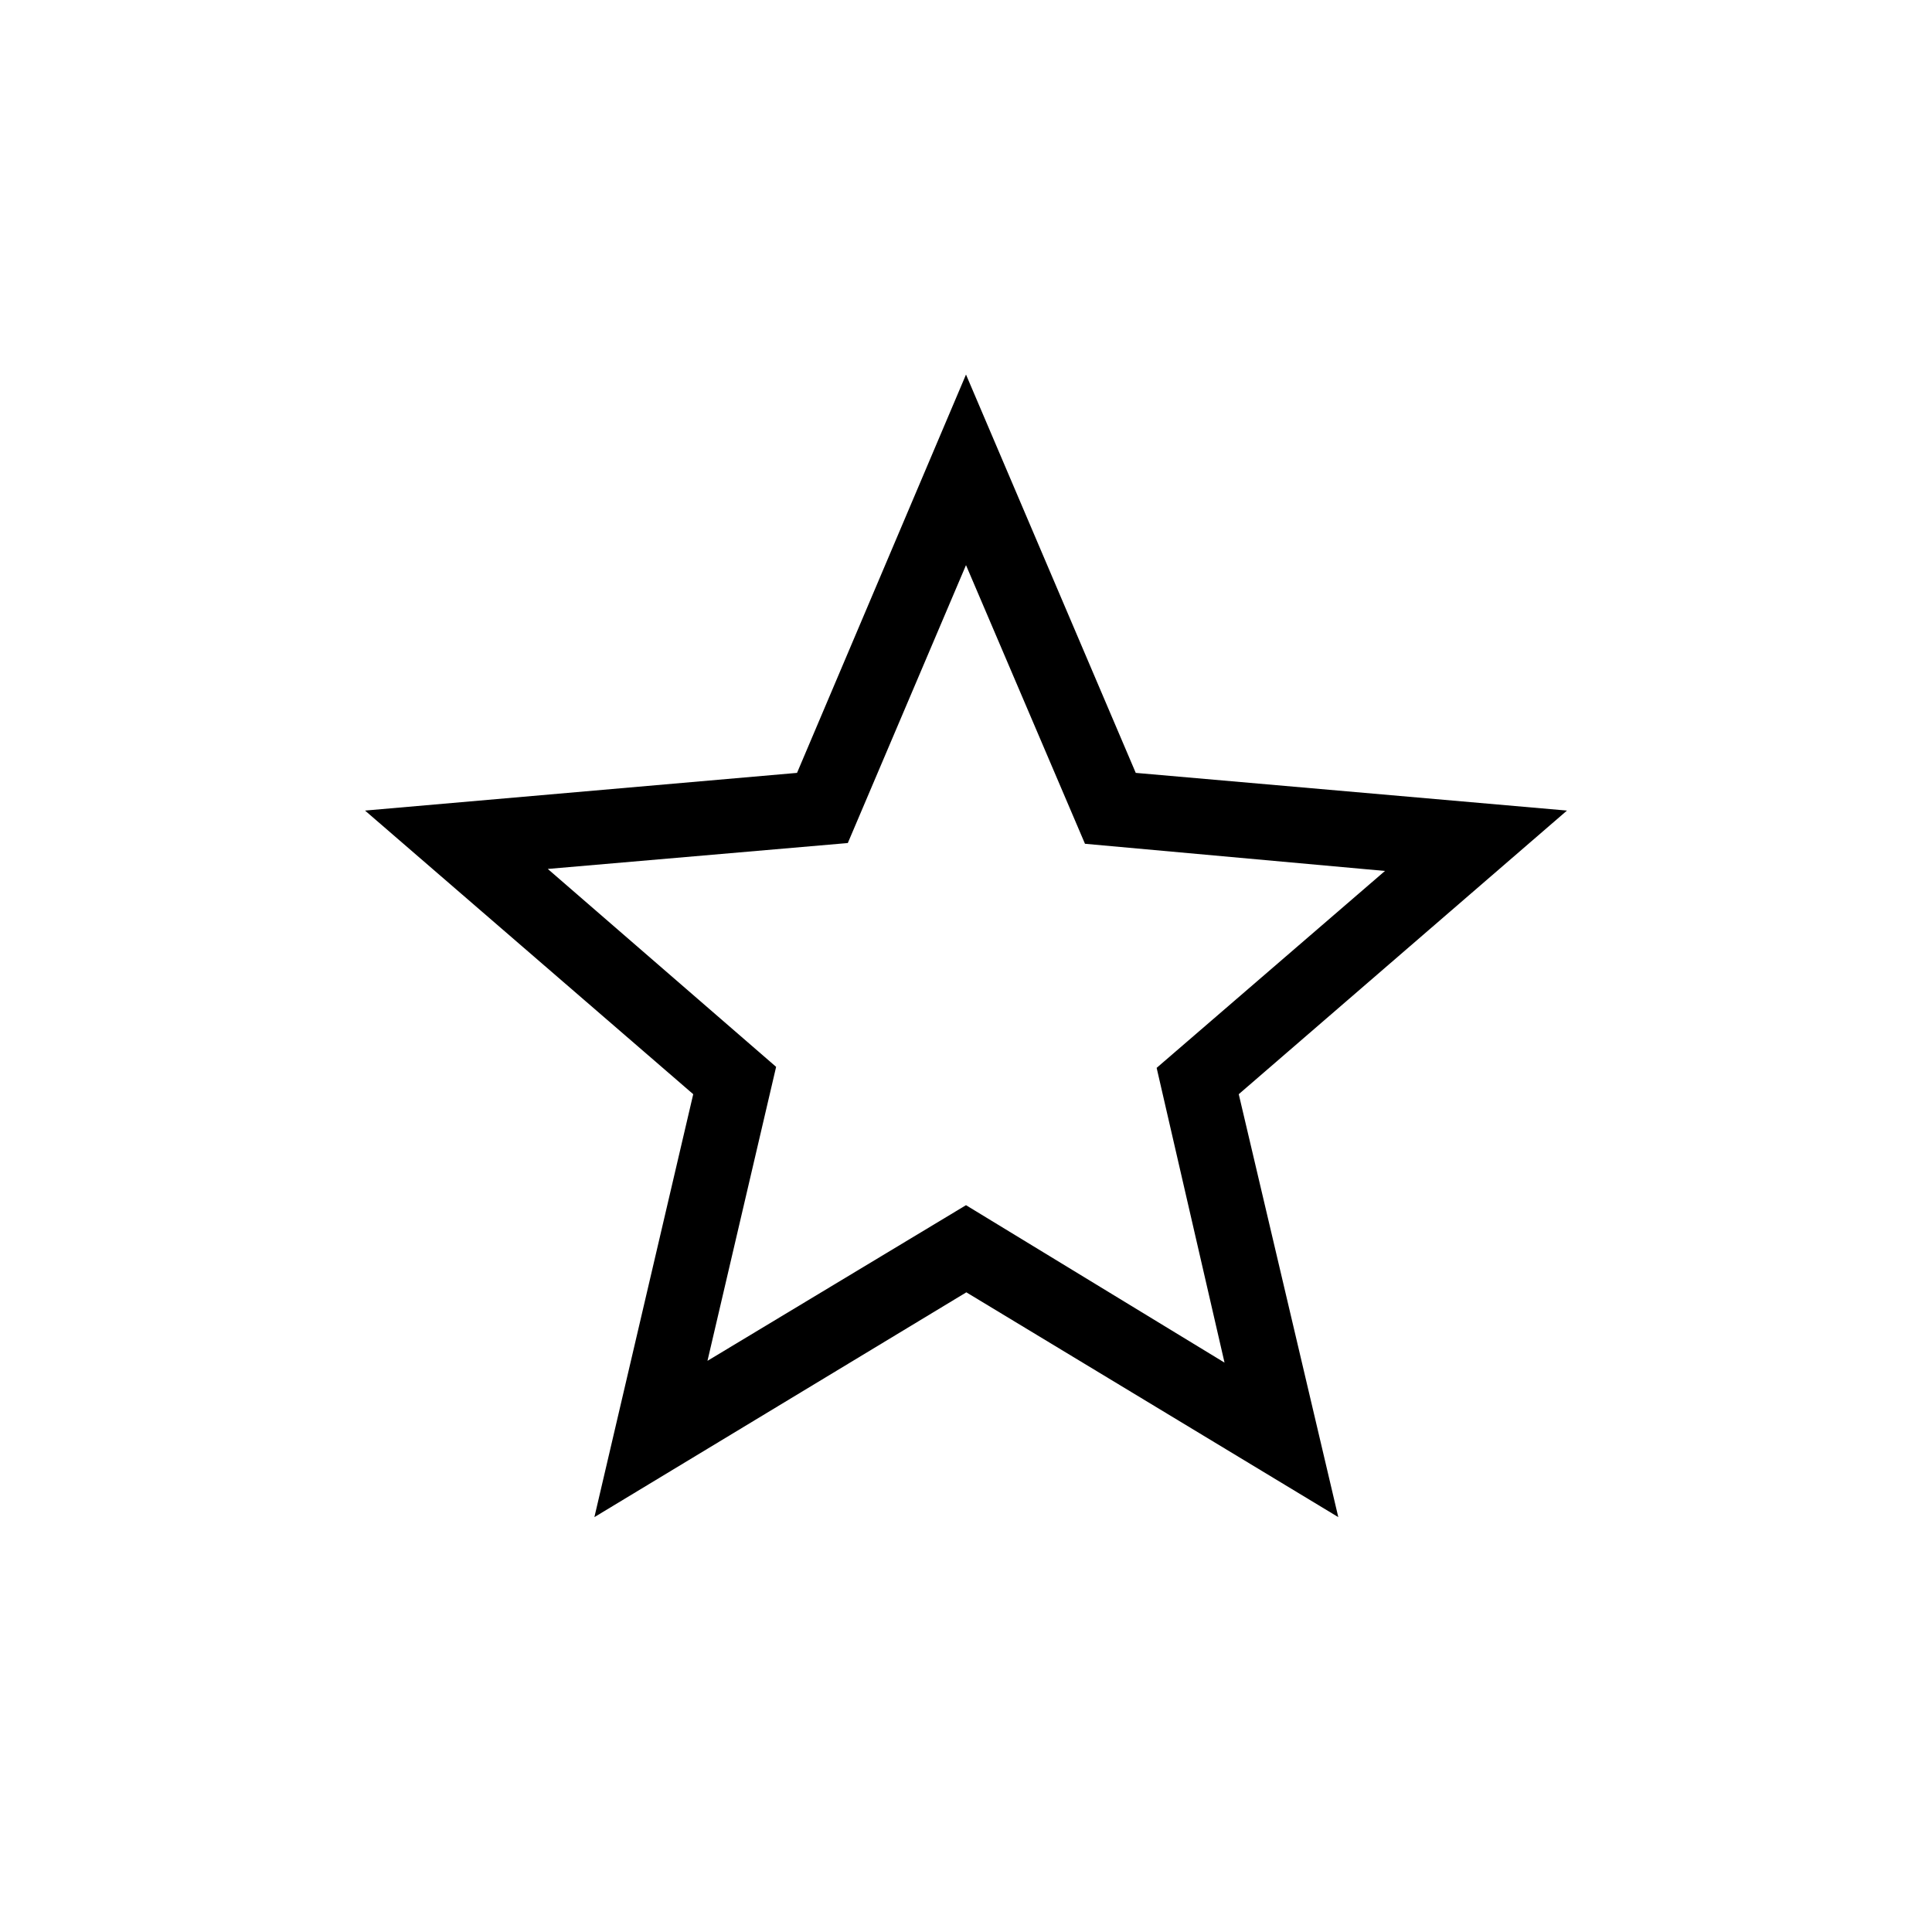
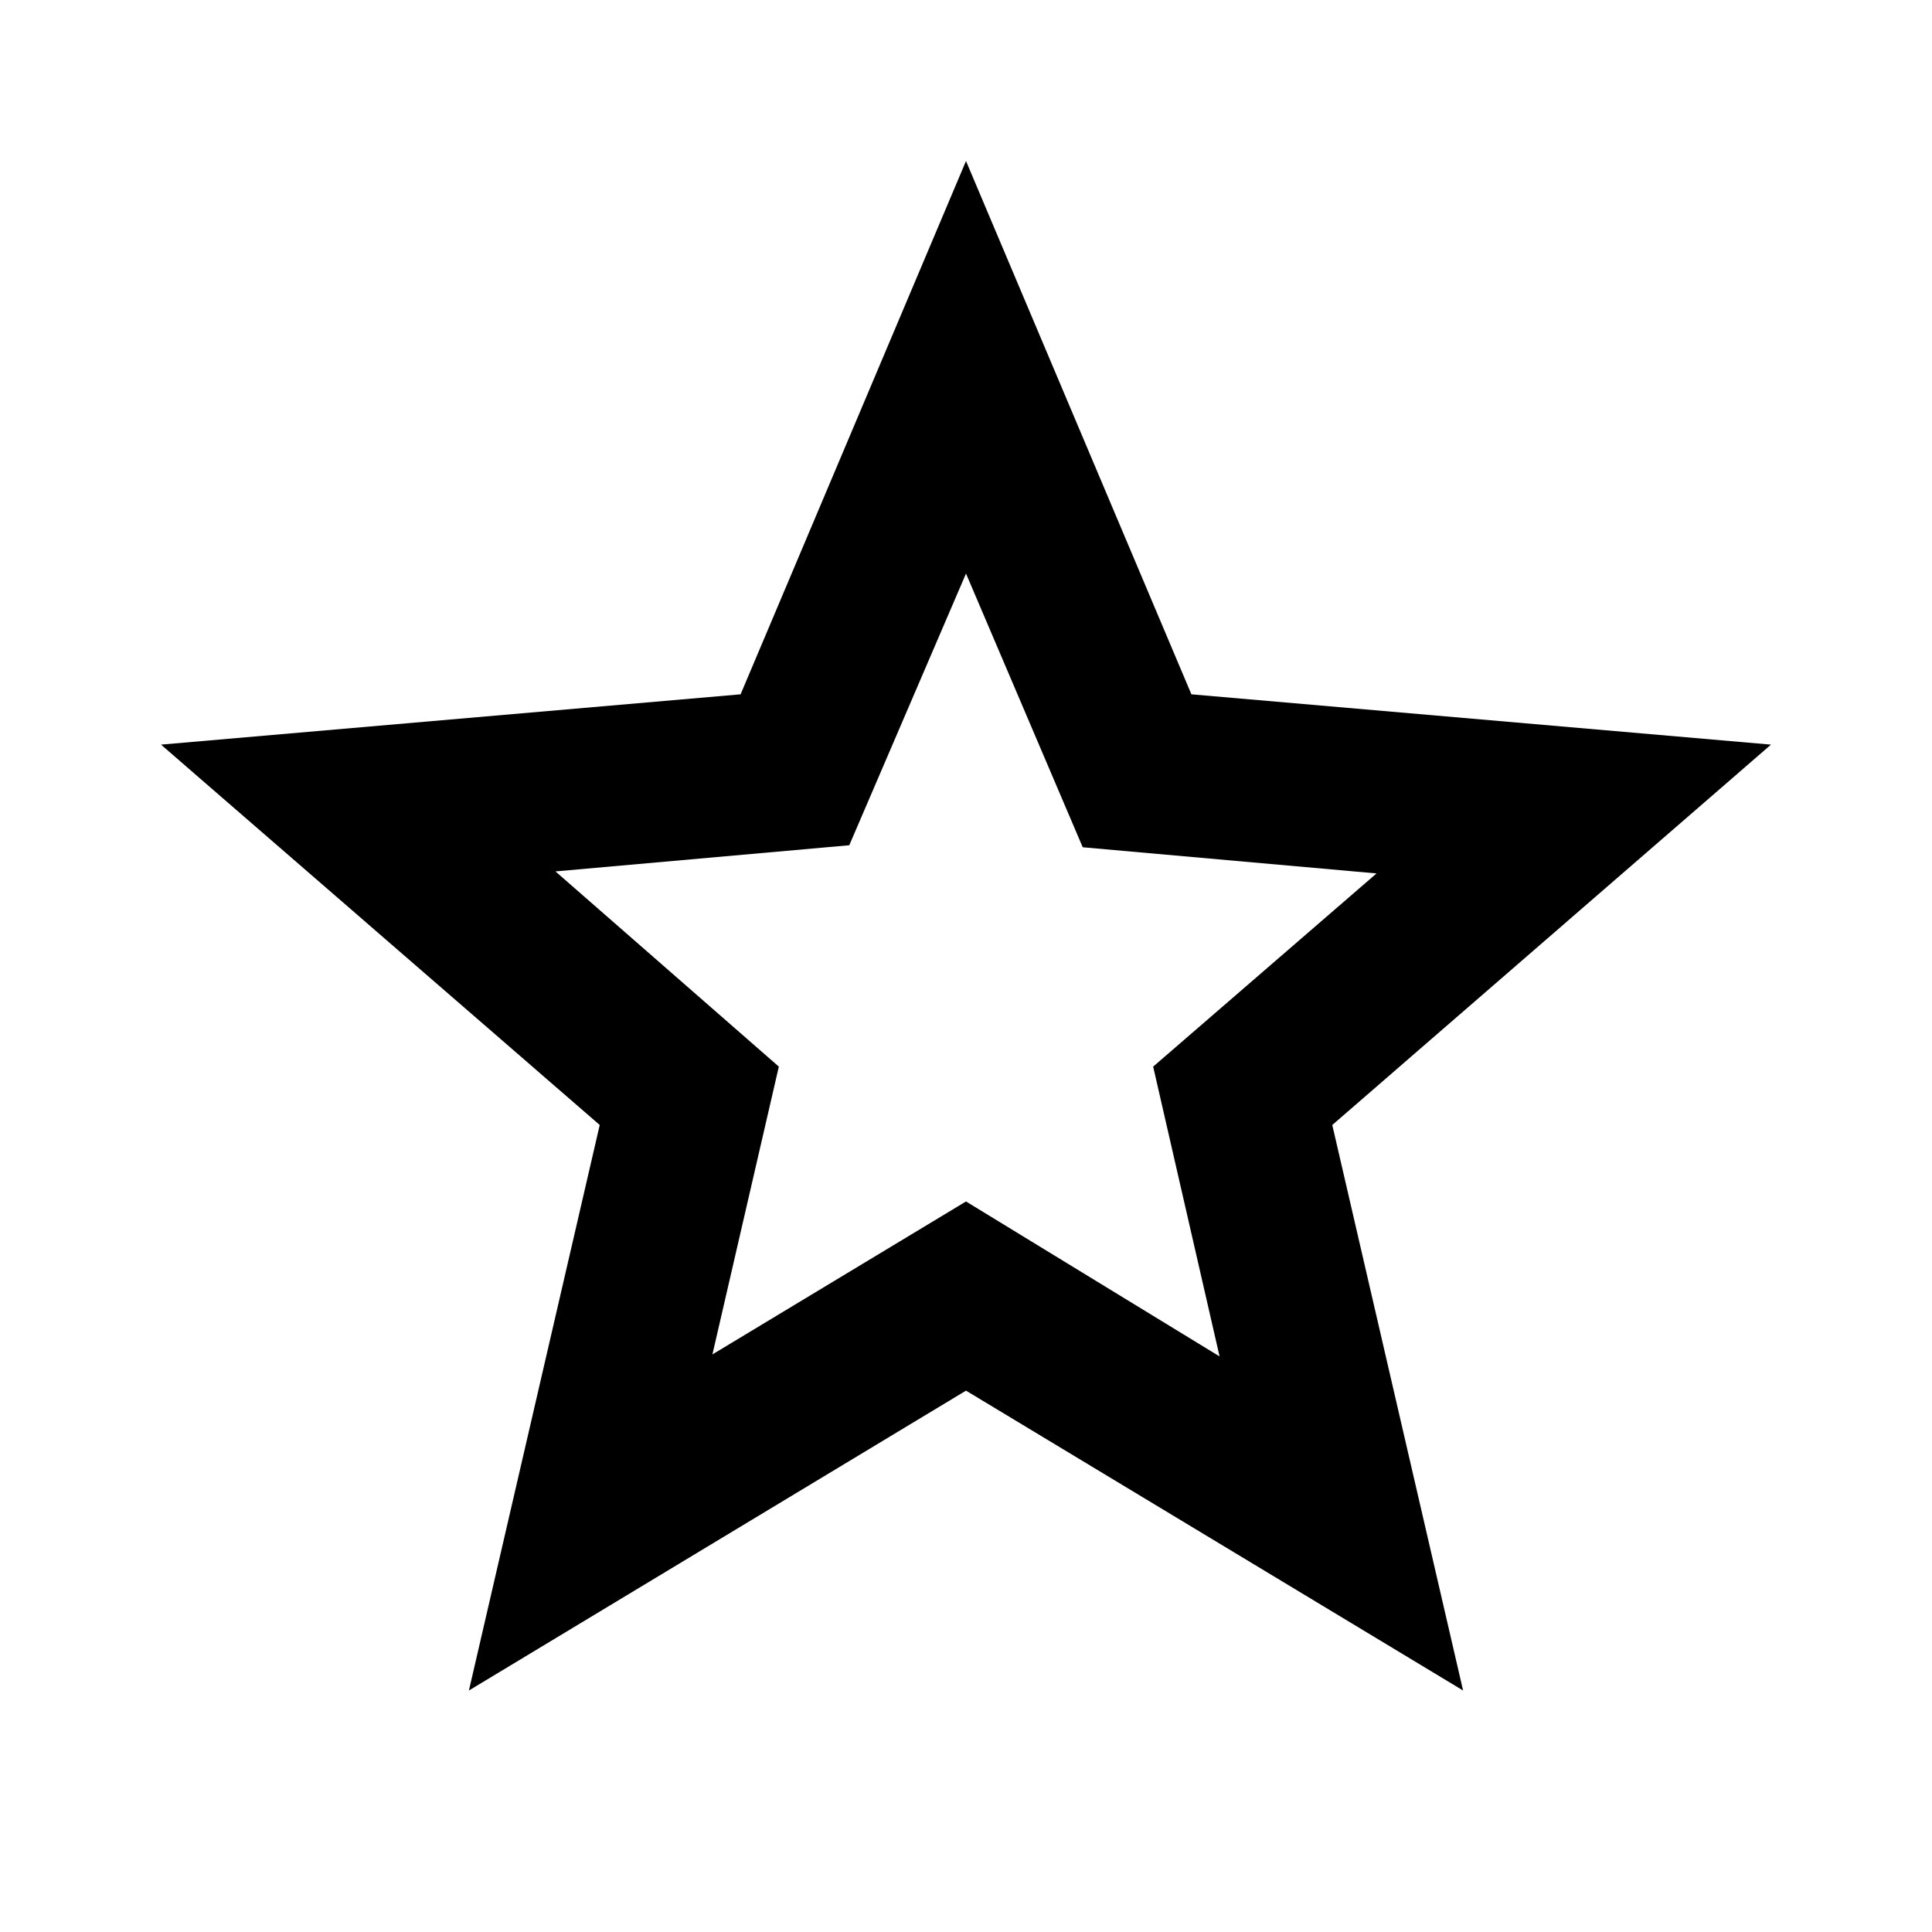
- <svg xmlns="http://www.w3.org/2000/svg" height="28px" viewBox="0 -960 960 960" width="28px" fill="currentColor">
-   <path d="M351.54-283.81 480-361.15l128.46 78.23-33.73-146.46 113.46-97.85-149.07-13.5L480-679.19 421.27-541.1l-149.08 12.87 113.46 98.35-34.11 146.07Zm-56.19 77.66 49.11-210.15-163.08-140.93 214.66-18.73L480-773.89l84.35 197.93 214.27 18.73L615.53-416.3l49.46 210.15-184.82-111.7-184.82 111.7ZM480-470.62Z" />
+ <svg xmlns="http://www.w3.org/2000/svg" height="24px" viewBox="0 -960 960 960" width="24px">
+   <path d="m354-287 126-76 126 77-33-144 111-96-146-13-58-136-58 135-146 13 111 97-33 143ZM233-120l65-281L80-590l288-25 112-265 112 265 288 25-218 189 65 281-247-149-247 149Zm247-350Z" />
</svg>
